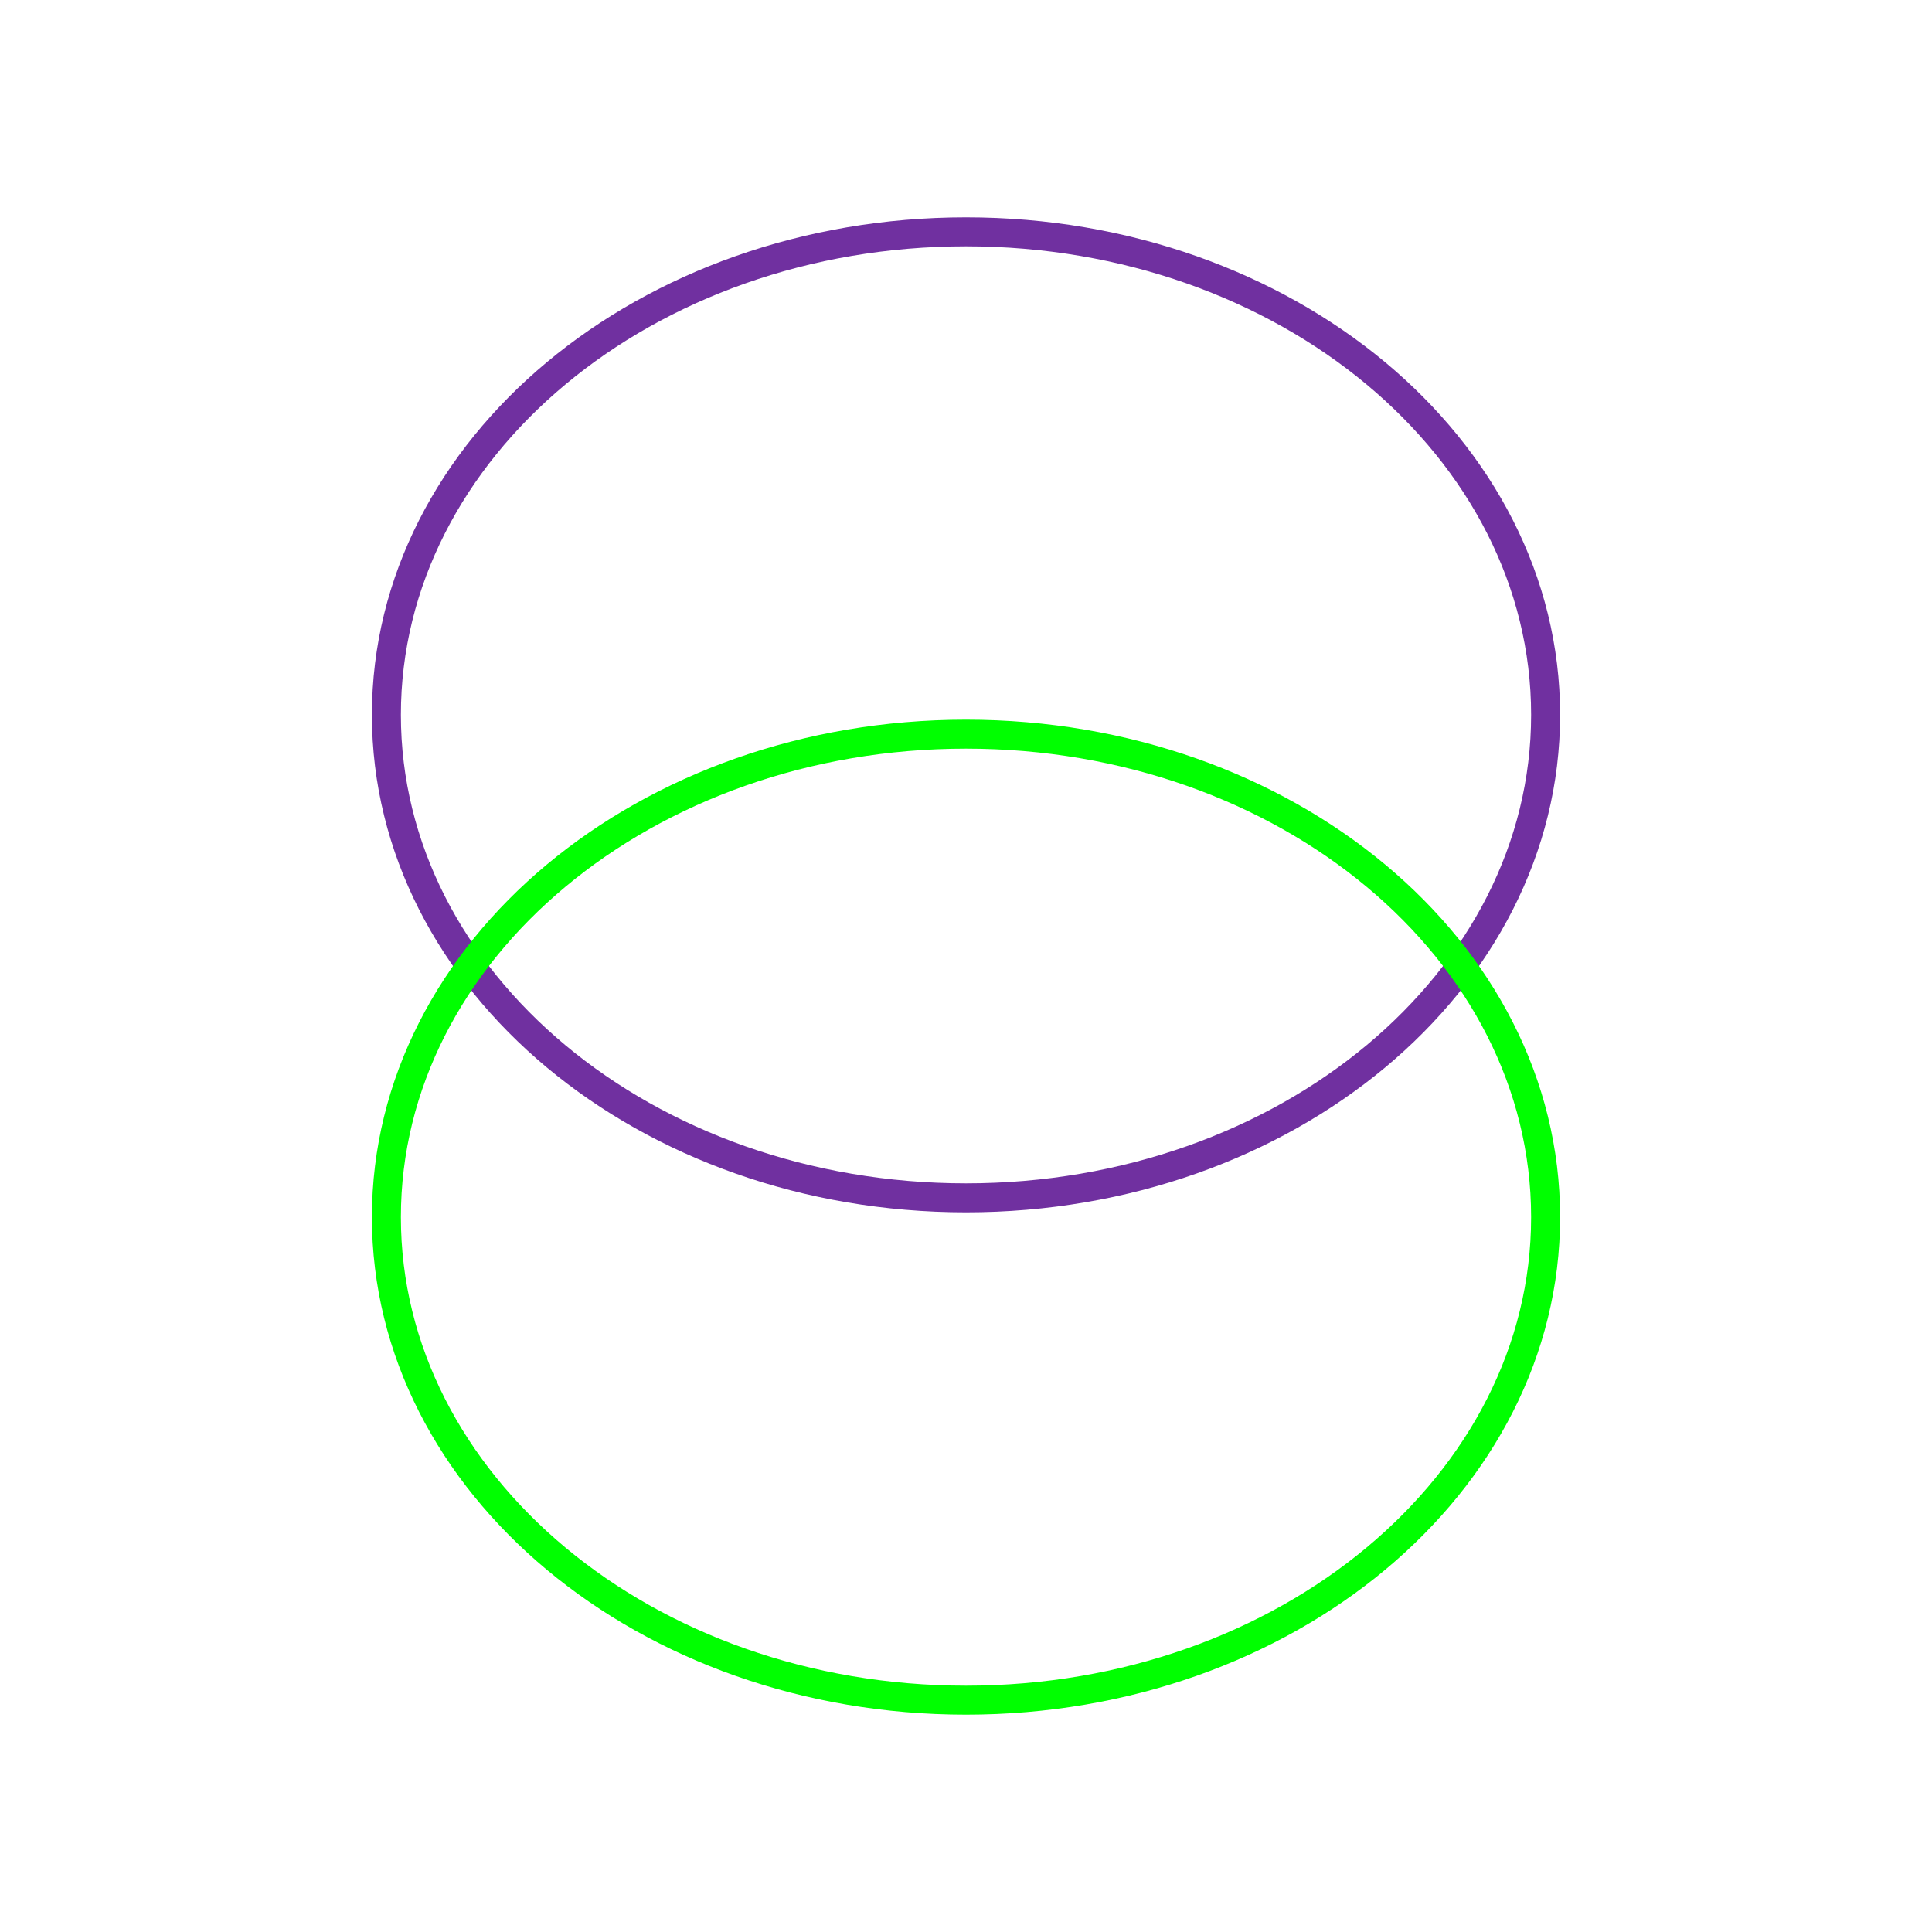
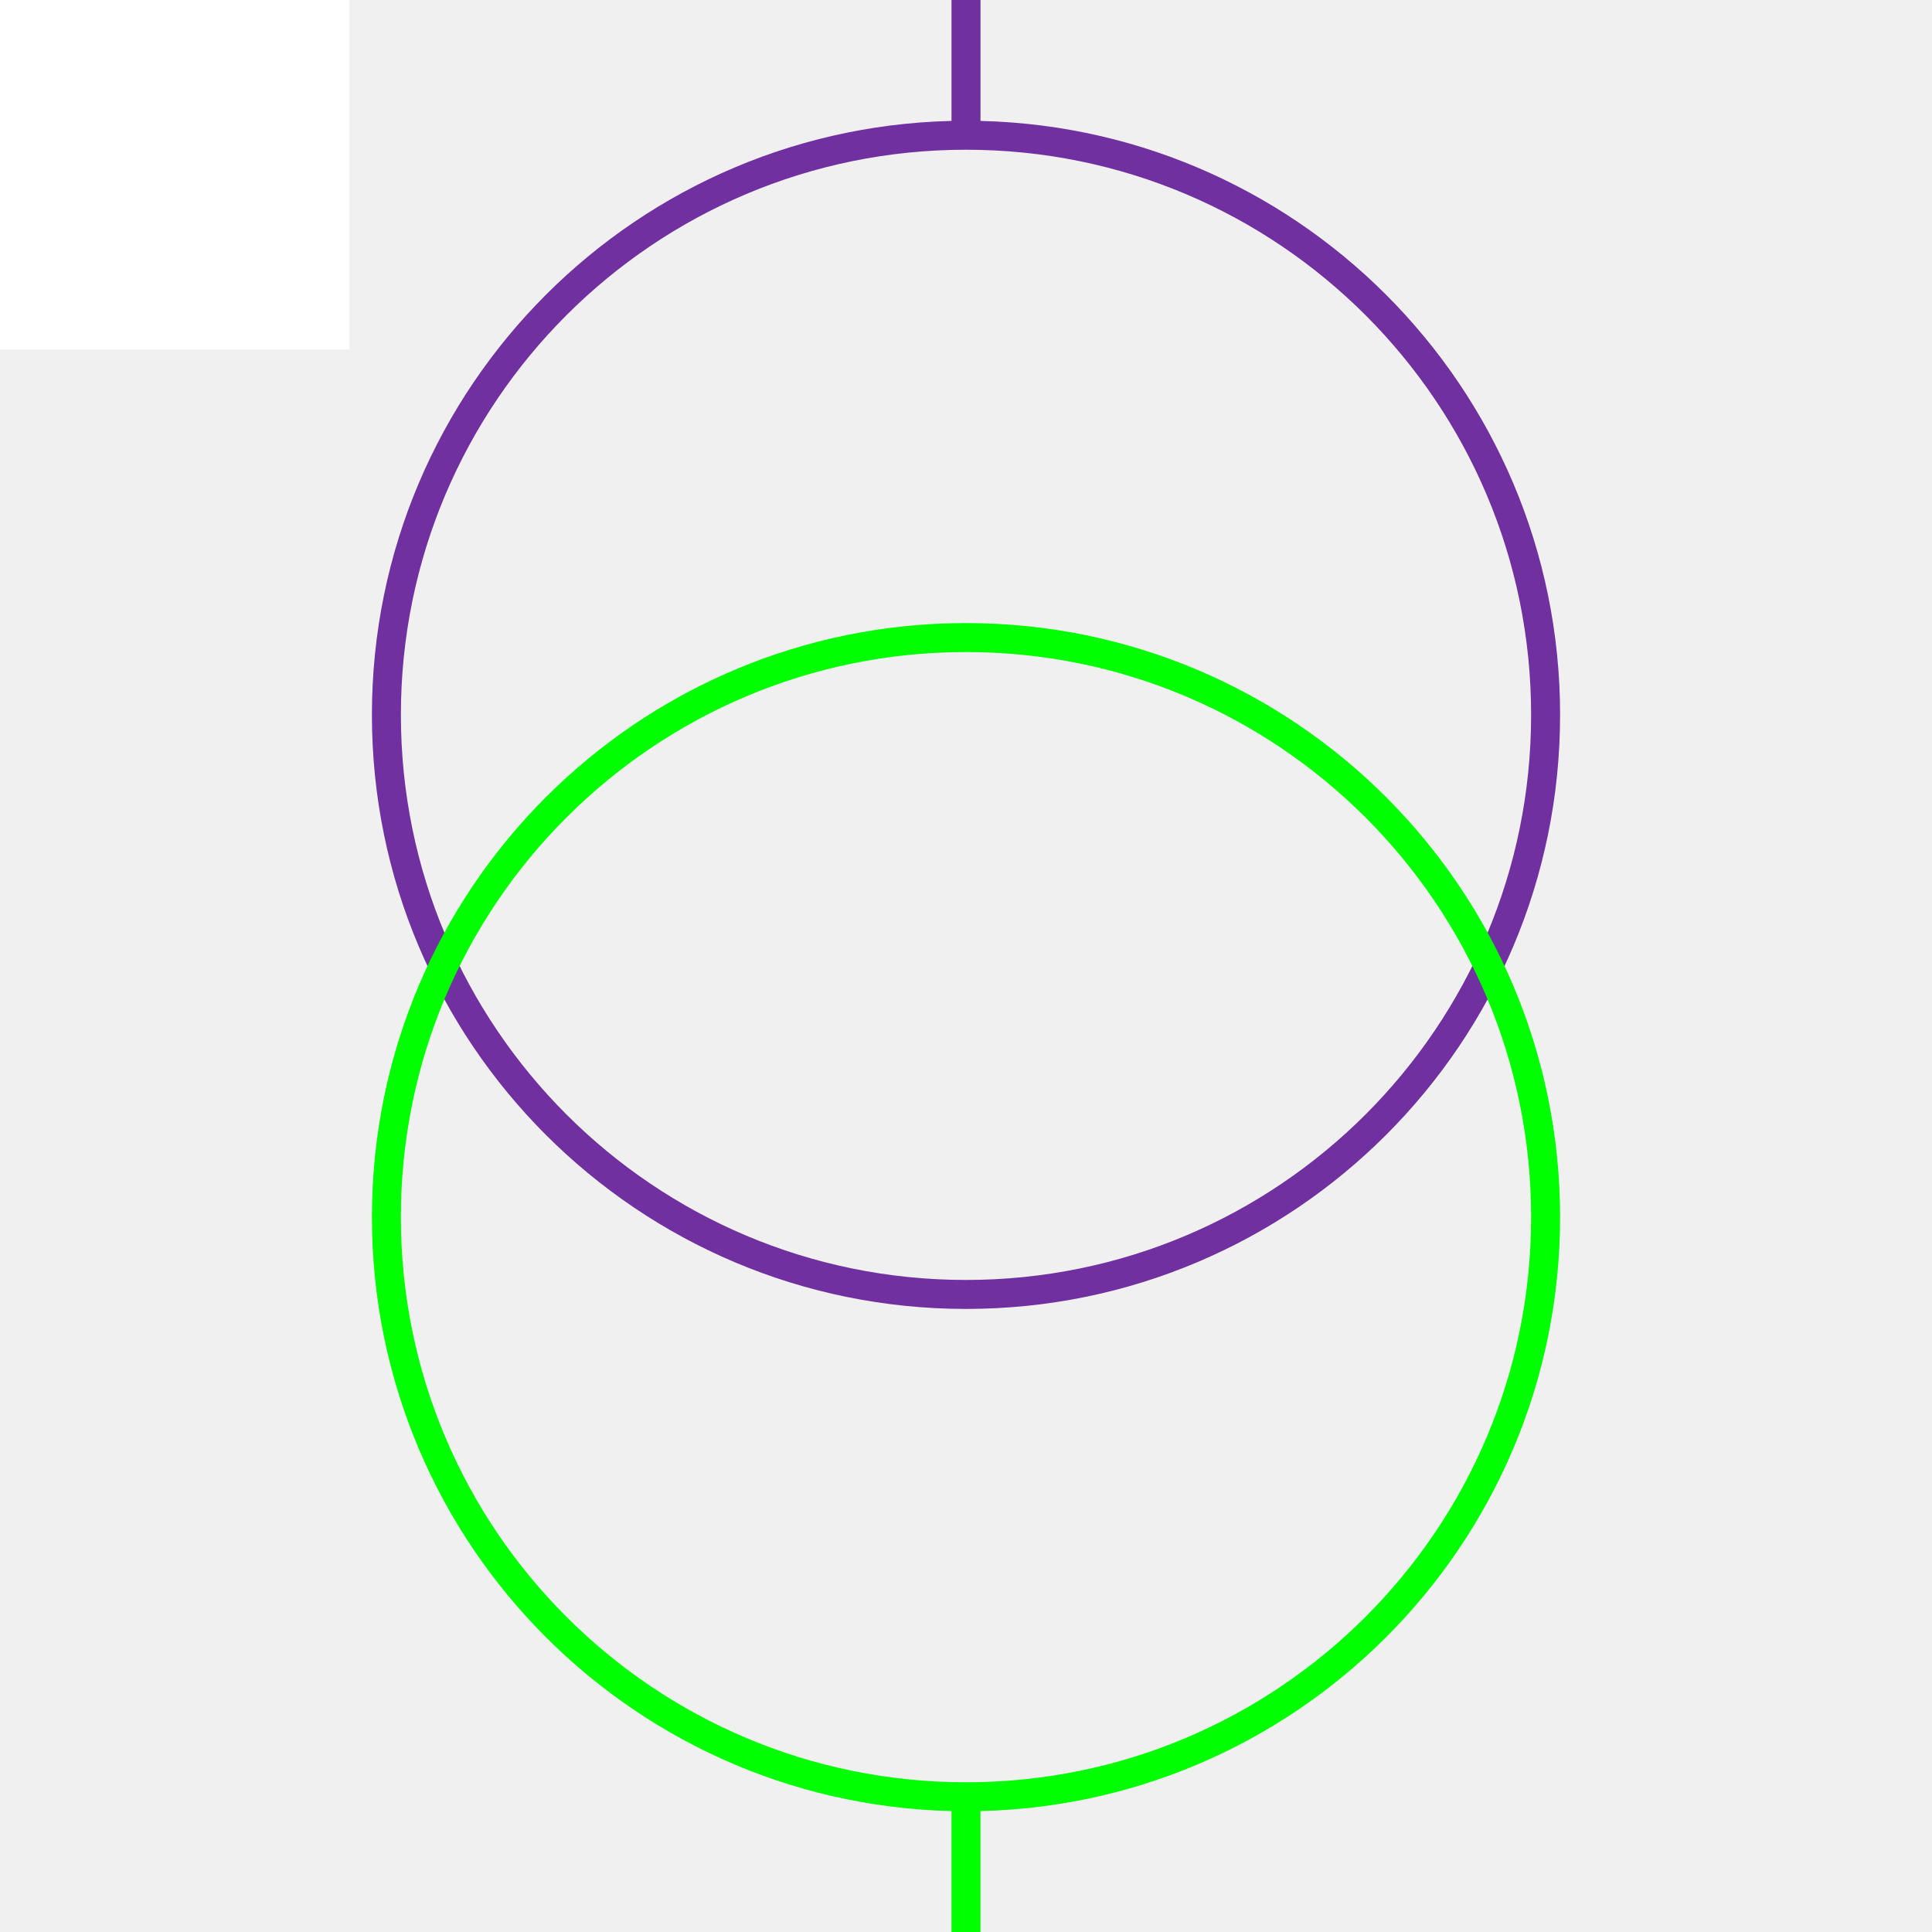
<svg xmlns="http://www.w3.org/2000/svg" width="100" height="100">
  <g>
-     <rect x="-1" y="-1" width="102" height="102" id="canvas_background" fill="#fff" />
-     <g id="canvasGrid" display="none">
-       <rect id="svg_2" width="100%" height="100%" x="0" y="0" stroke-width="0" fill="url(#gridpattern)" />
+     <rect fill="#fff" id="canvas_background" height="19.094" width="19.094" y="-1" x="-1" />
+     <g display="none" id="canvasGrid">
+       <rect fill="url(#gridpattern)" stroke-width="0" y="0" x="0" height="100%" width="100%" id="svg_2" />
    </g>
  </g>
  <g>
-     <rect fill="#fff" stroke="#000" stroke-width="1.5" x="548" y="166.453" width="2" height="1" id="svg_1" />
-     <ellipse ry="25" rx="30" id="svg_5" cy="37" cx="50" stroke-width="1.5" stroke="#7030a0" fill="none" />
-     <ellipse ry="25" rx="30" id="svg_8" cy="63" cx="50" stroke-width="1.5" stroke="#00ff00" fill="none" />
+     <ellipse fill="none" stroke="#7030a0" stroke-width="1.5" cx="50" cy="37" id="svg_5" rx="30" ry="30" />
+     <ellipse fill="none" stroke="#00ff00" stroke-width="1.5" cx="50" cy="63" id="svg_8" rx="30" ry="30" />
+     <line stroke="#7030a0" id="svg_3" y2="7" x2="50" y1="0" x1="50" stroke-width="1.5" fill="none" />
+     <line stroke="#00ff00" id="svg_6" y2="100" x2="50" y1="93" x1="50" stroke-width="1.5" fill="none" />
  </g>
</svg>
